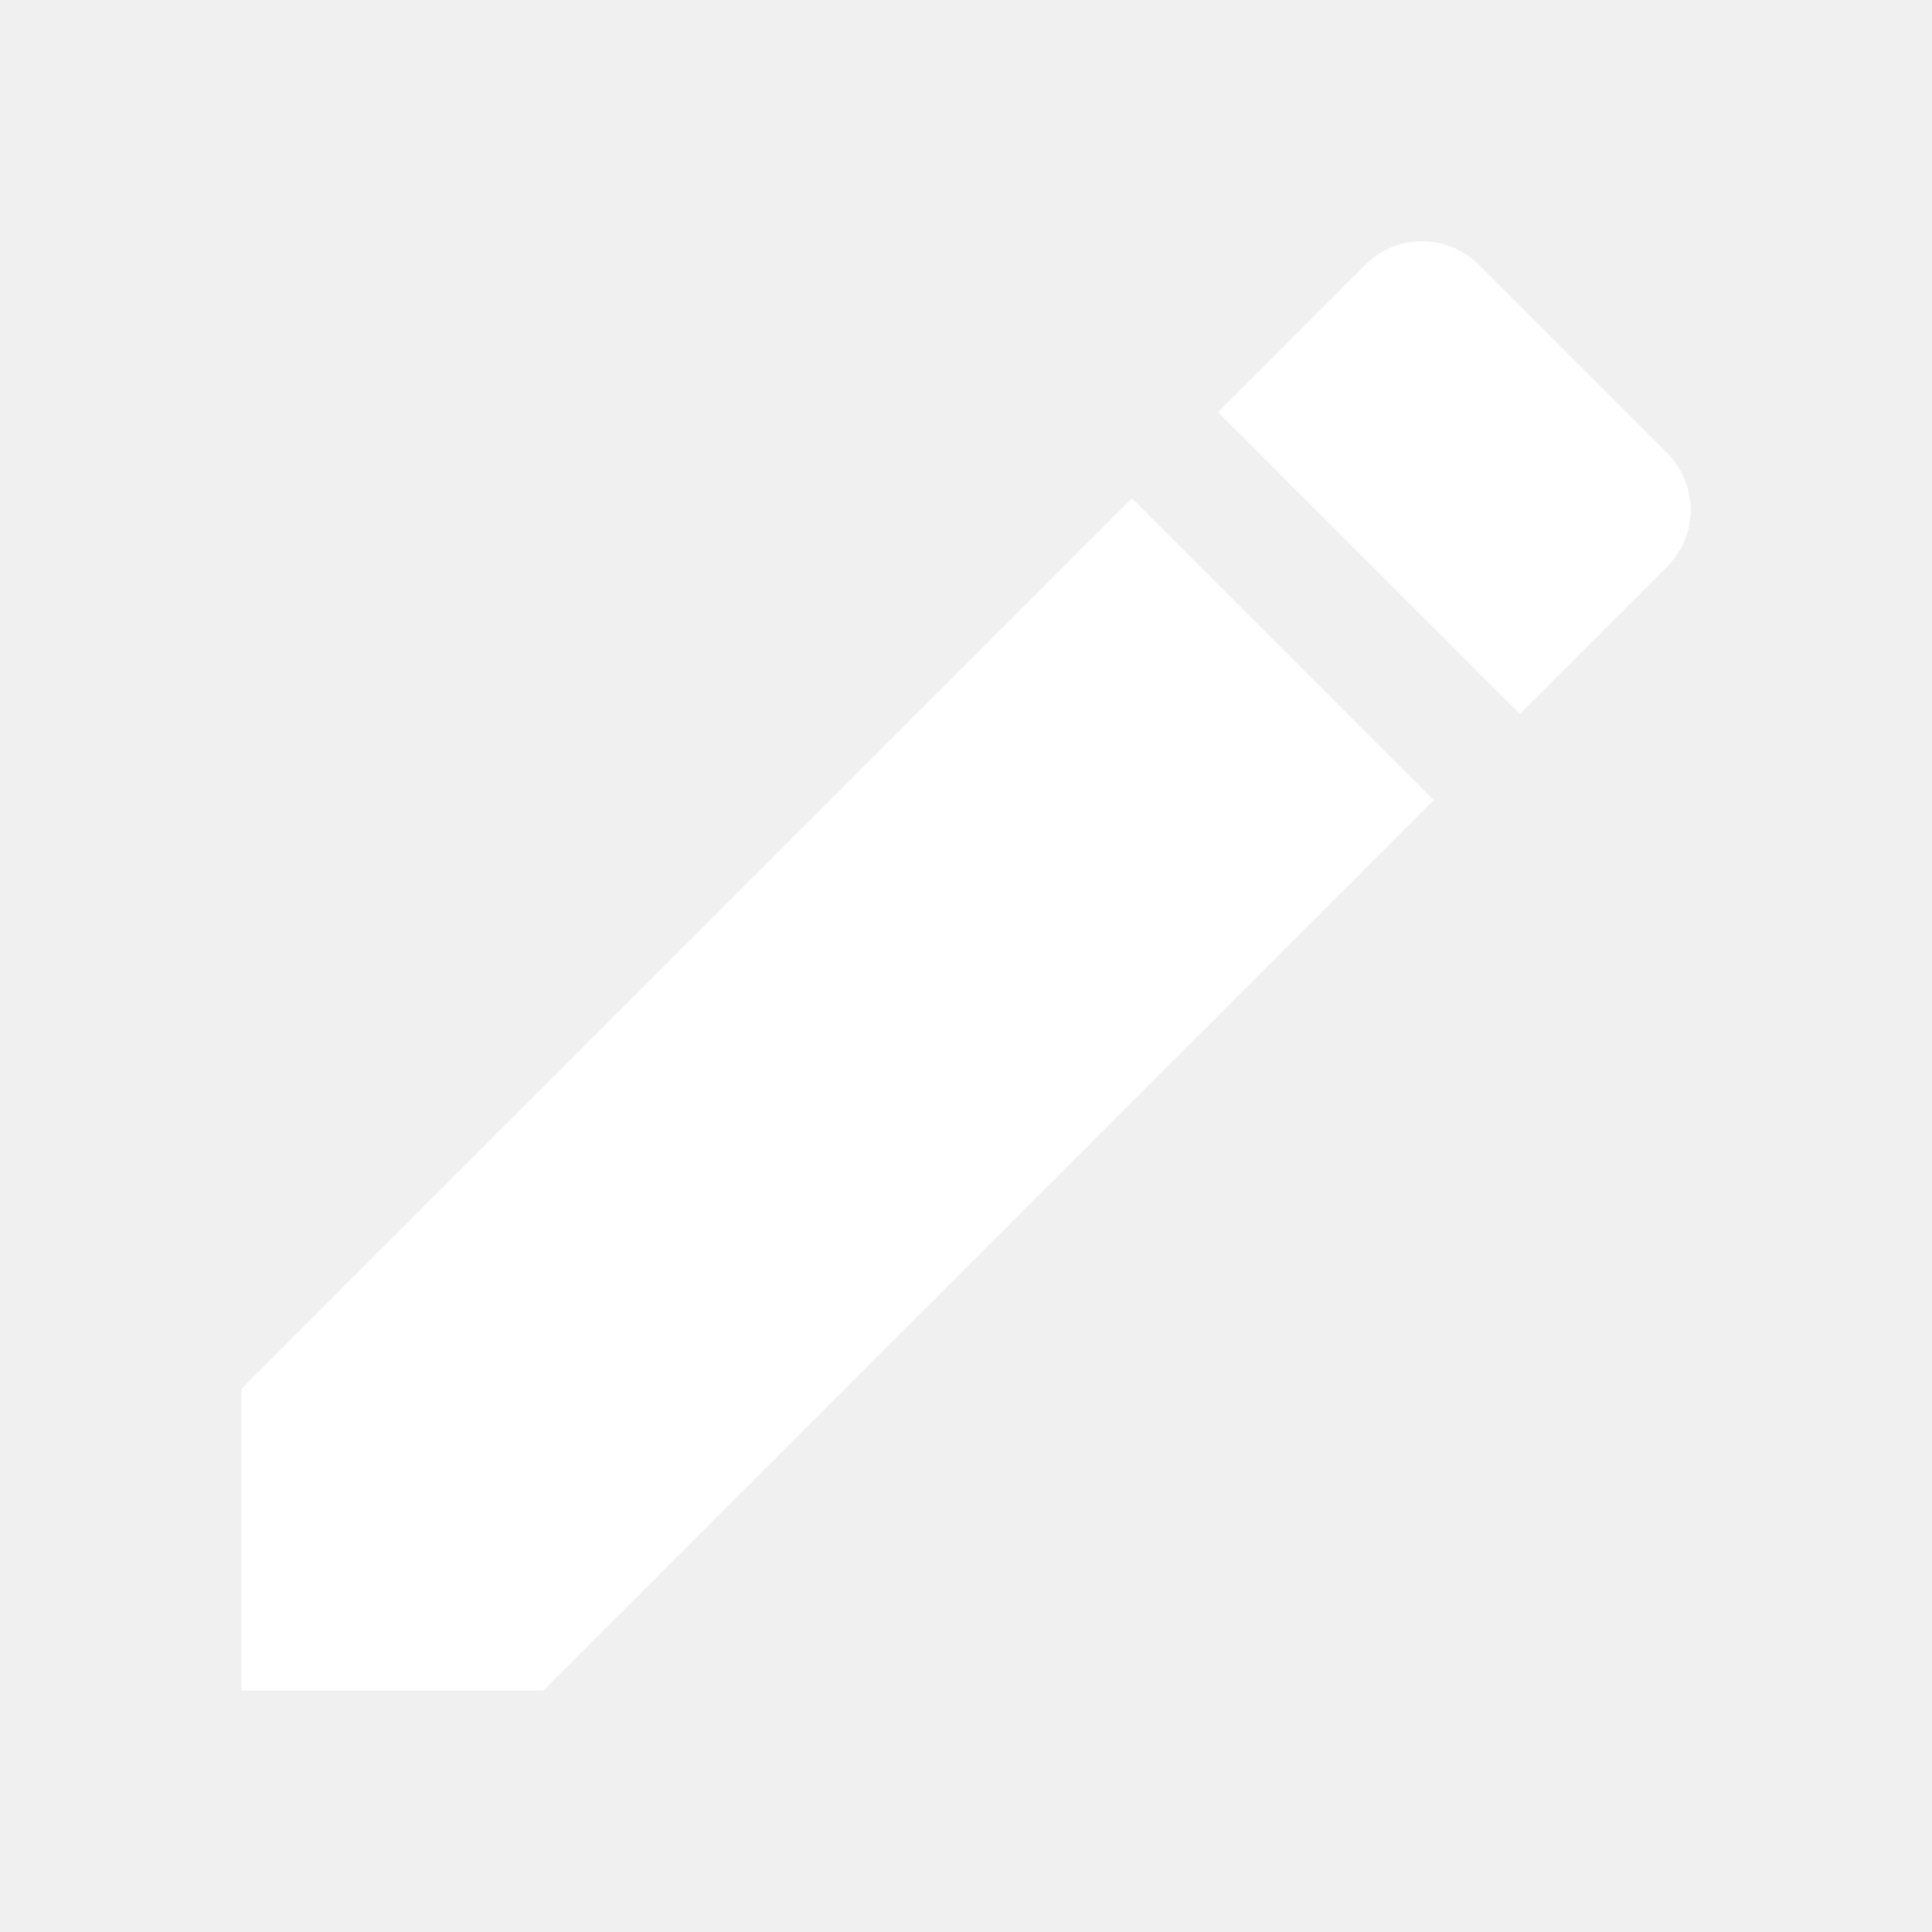
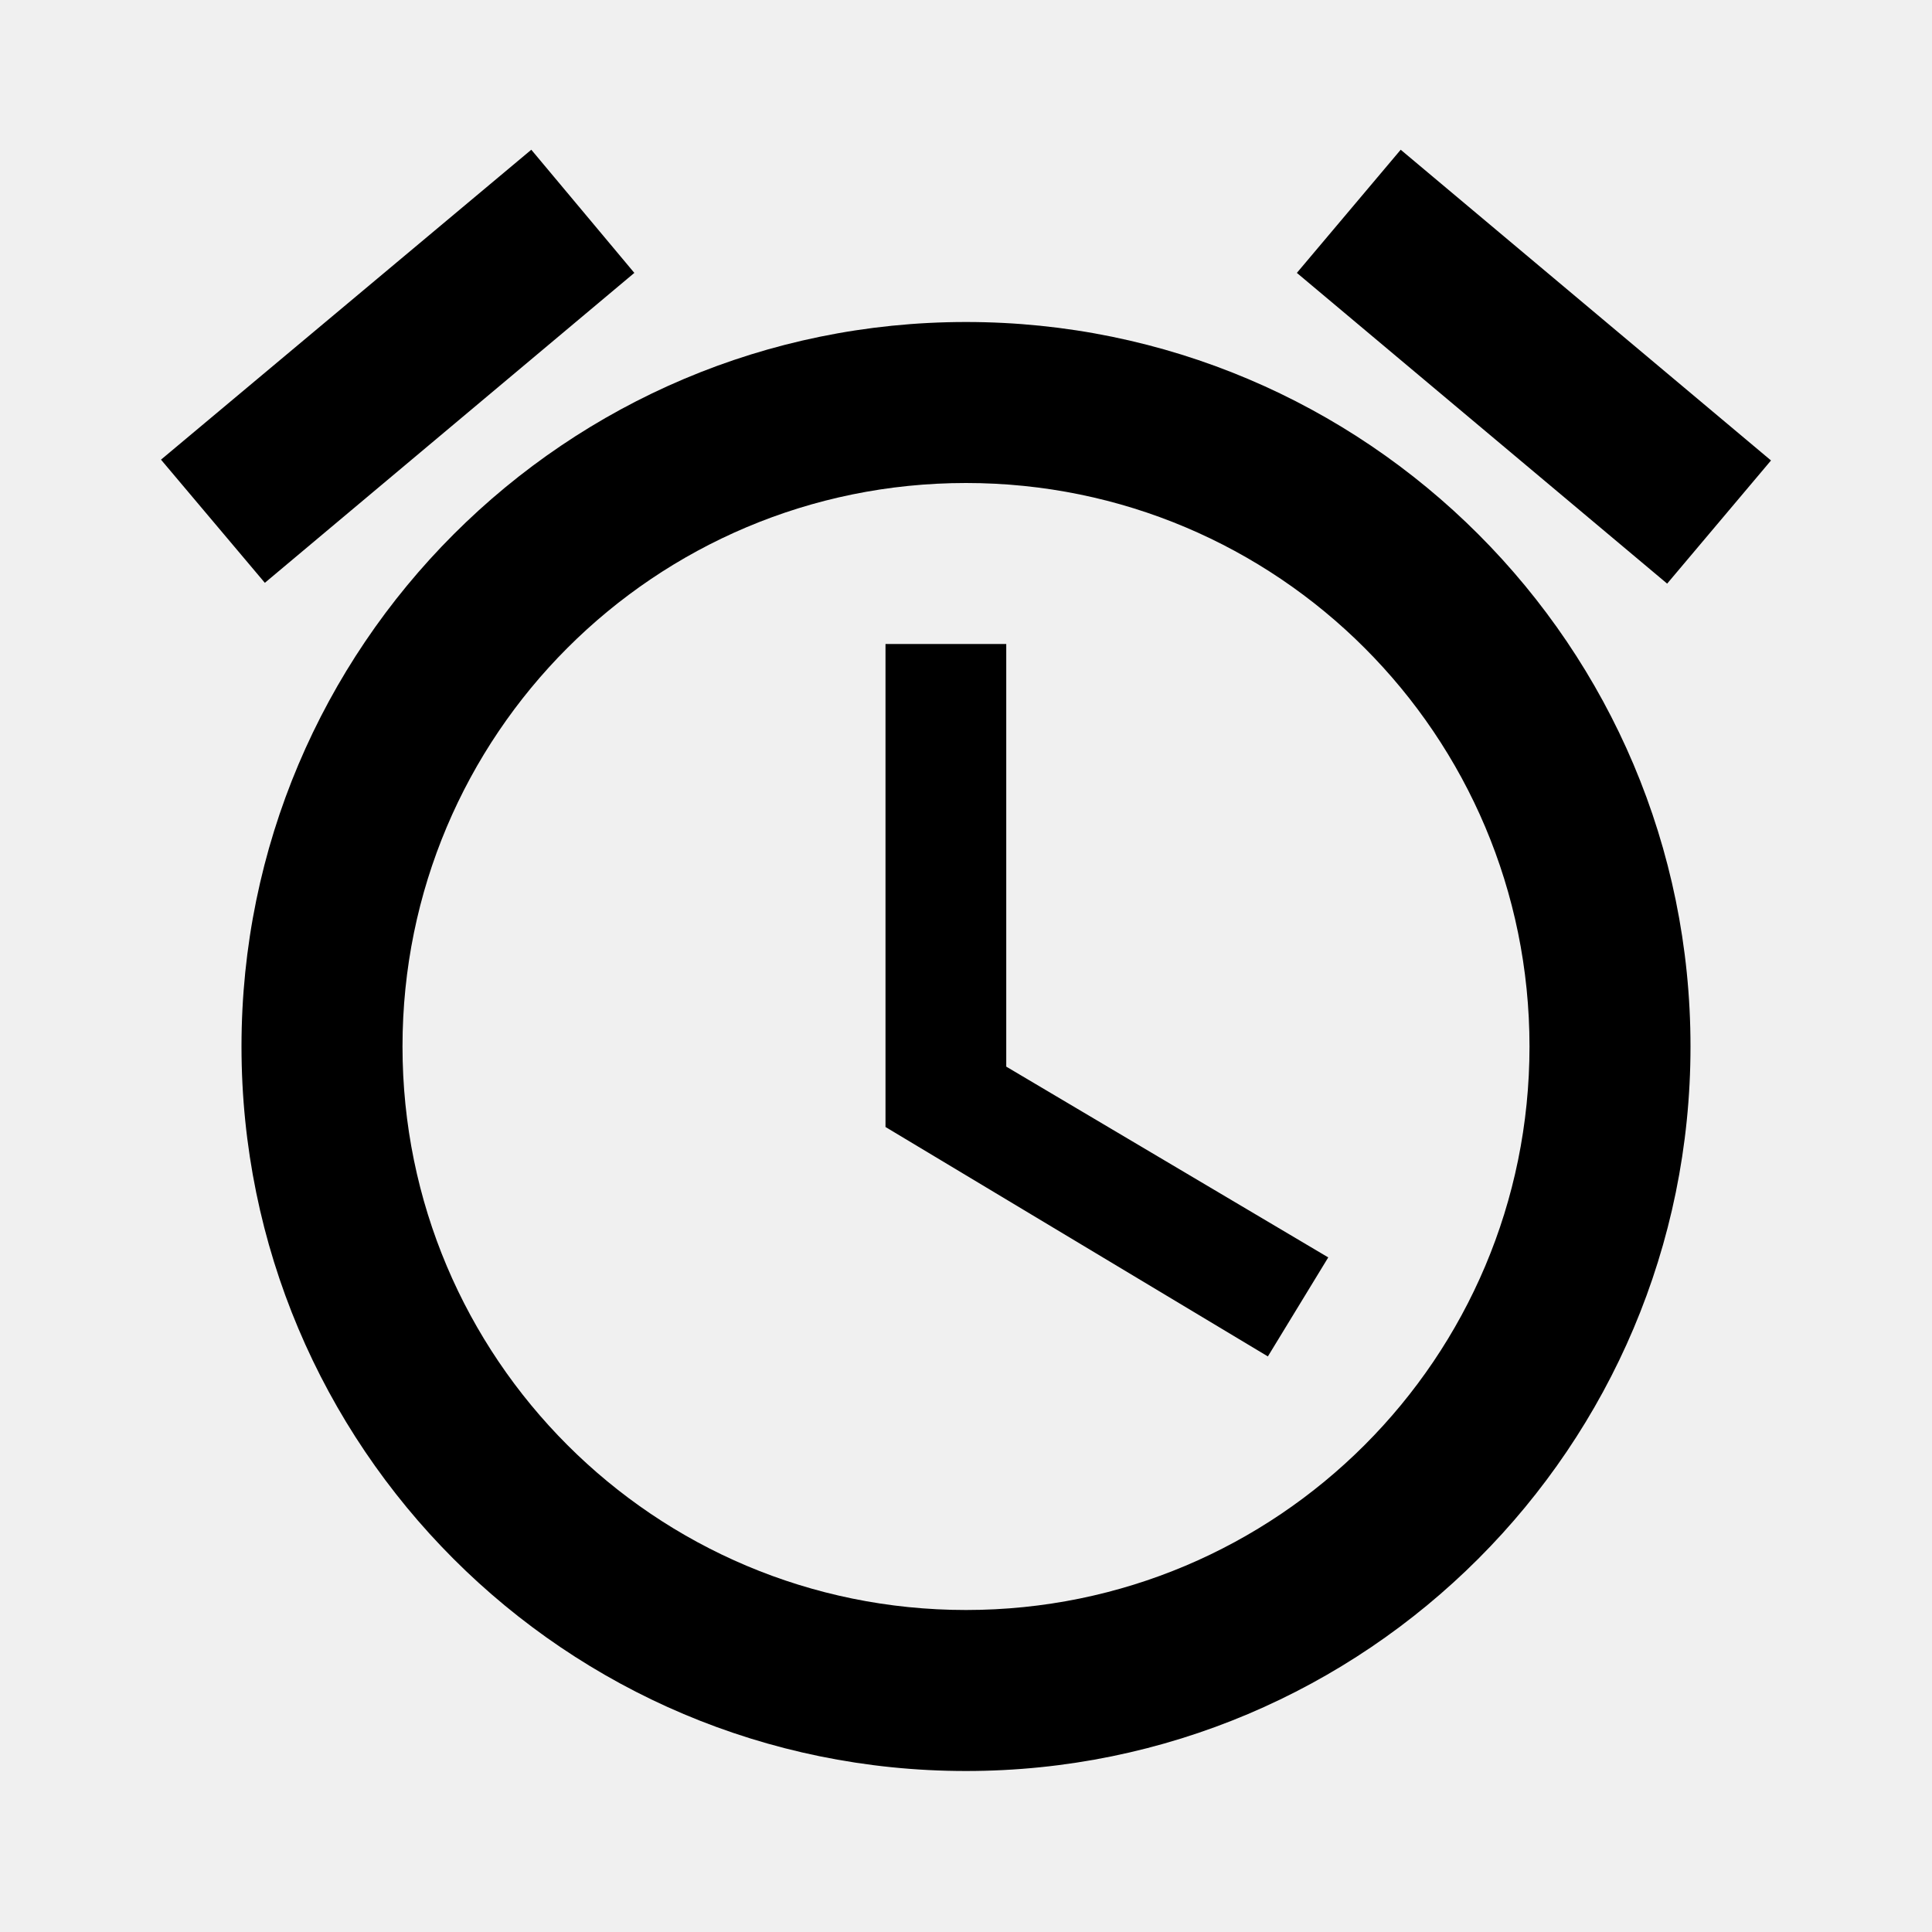
- <svg xmlns="http://www.w3.org/2000/svg" fill="#FFFFFF" height="48" viewBox="0 0 24 24" width="48">
-   <path d="M3 17.25V21h3.75L17.81 9.94l-3.75-3.75L3 17.25zM20.71 7.04c.39-.39.39-1.02 0-1.41l-2.34-2.34c-.39-.39-1.02-.39-1.41 0l-1.83 1.83 3.75 3.75 1.83-1.83z" />
+ <svg xmlns="http://www.w3.org/2000/svg" fill="#000000" height="24" viewBox="0 0 24 24" width="24">
  <path d="M0 0h24v24H0z" fill="none" />
+   <path d="M22 5.72l-4.6-3.86-1.29 1.53 4.6 3.86L22 5.72zM7.88 3.39L6.6 1.86 2 5.71l1.29 1.53 4.59-3.85zM12.5 8H11v6l4.75 2.85.75-1.23-4-2.37V8zM12 4c-4.97 0-9 4.03-9 9s4.02 9 9 9c4.97 0 9-4.03 9-9s-4.03-9-9-9zm0 16c-3.87 0-7-3.13-7-7s3.13-7 7-7 7 3.13 7 7-3.13 7-7 7z" />
</svg>
